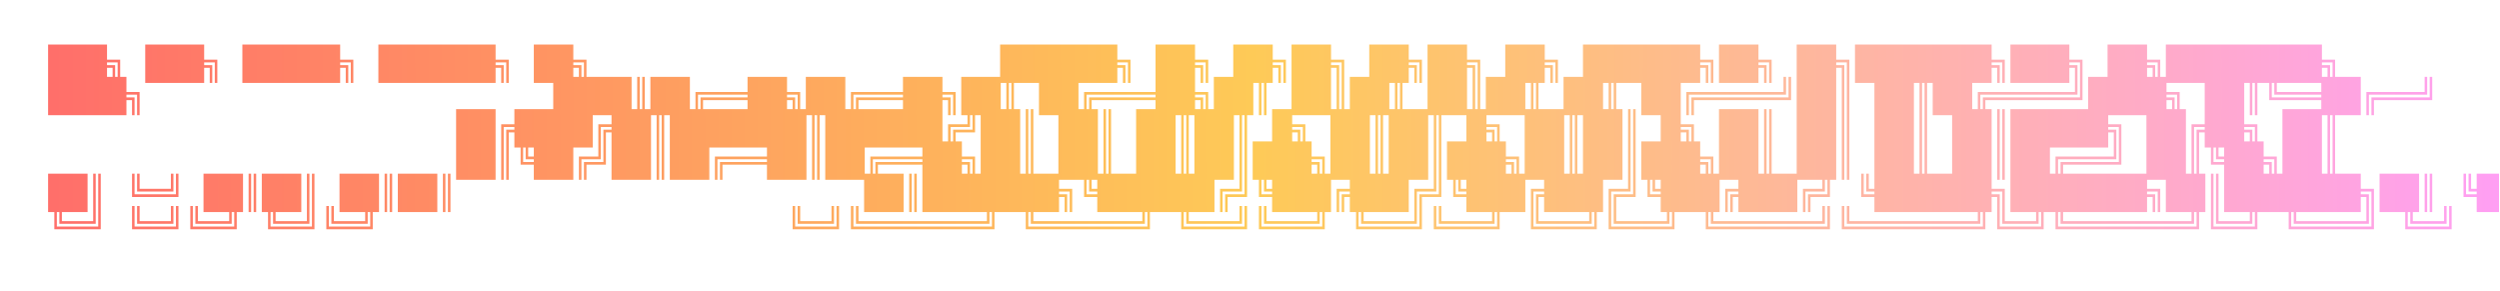
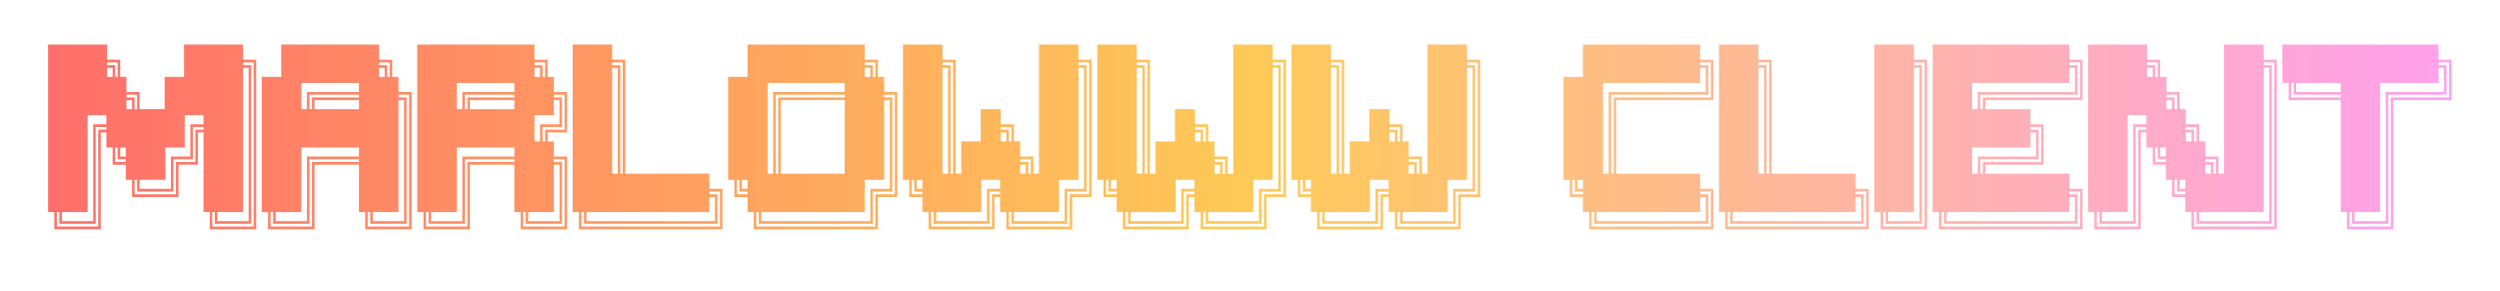
<svg xmlns="http://www.w3.org/2000/svg" width="1239" height="144" viewBox="0 0 1239 144" role="img" aria-label="Marlowww Client">
  <style>
        .fl {
            animation: fl 8s linear infinite
        }

        @keyframes fl {
            to {
                transform: translateX(-2478px)
            }
        }

        @media (prefers-reduced-motion:reduce) {

            .rv,
            .sh,
            .fl {
                animation: none
            }

            .sh {
                opacity: 0
            }
        }
    </style>
  <defs>
    <linearGradient id="g" gradientUnits="userSpaceOnUse" x1="24" y1="0" x2="1214.4" y2="0">
      <stop offset="0.000" stop-color="#ff6b6b" />
      <stop offset="0.500" stop-color="#feca57" />
      <stop offset="1.000" stop-color="#ff9ff3" />
    </linearGradient>
    <linearGradient id="gf" gradientUnits="userSpaceOnUse" x1="0" y1="0" x2="3717" y2="0">
      <stop offset="0.000" stop-color="#ff6b6b" />
      <stop offset="0.167" stop-color="#feca57" />
      <stop offset="0.333" stop-color="#ff9ff3" />
      <stop offset="0.500" stop-color="#feca57" />
      <stop offset="0.667" stop-color="#ff6b6b" />
      <stop offset="0.833" stop-color="#feca57" />
      <stop offset="1.000" stop-color="#ff9ff3" />
    </linearGradient>
    <linearGradient id="s" x1="0" y1="0" x2="1" y2="0">
      <stop offset="0" stop-color="#fff" stop-opacity="0" />
      <stop offset="0.5" stop-color="#fff" stop-opacity="0.85" />
      <stop offset="1" stop-color="#fff" stop-opacity="0" />
    </linearGradient>
    <clipPath id="t">
-       <text font-family="ui-monospace,SFMono-Regular,Menlo,Consolas,&quot;DejaVu Sans Mono&quot;,monospace" font-size="16" xml:space="preserve">
-         <tspan x="24" y="37.1" textLength="1190.4" lengthAdjust="spacingAndGlyphs">███╗ ███╗ █████╗ ██████╗ ██╗
-                     ██████╗ ██╗ ██╗██╗ ██╗██╗ ██╗ ██████╗██╗ ██╗███████╗███╗ ██╗████████╗</tspan>
-         <tspan x="24" y="53.1" textLength="1190.4" lengthAdjust="spacingAndGlyphs">████╗
-                     ████║██╔══██╗██╔══██╗██║ ██╔═══██╗██║ ██║██║ ██║██║ ██║ ██╔════╝██║ ██║██╔════╝████╗ ██║╚══██╔══╝
-                 </tspan>
-         <tspan x="24" y="69.1" textLength="1190.4" lengthAdjust="spacingAndGlyphs">
-                     ██╔████╔██║███████║██████╔╝██║ ██║ ██║██║ █╗ ██║██║ █╗ ██║██║ █╗ ██║ ██║ ██║ ██║█████╗ ██╔██╗ ██║
-                     ██║ </tspan>
-         <tspan x="24" y="85.1" textLength="1190.4" lengthAdjust="spacingAndGlyphs">
-                     ██║╚██╔╝██║██╔══██║██╔══██╗██║ ██║ ██║██║███╗██║██║███╗██║██║███╗██║ ██║ ██║ ██║██╔══╝ ██║╚██╗██║
-                     ██║ </tspan>
-         <tspan x="24" y="101.1" textLength="1190.4" lengthAdjust="spacingAndGlyphs">██║ ╚═╝ ██║██║ ██║██║
-                     ██║███████╗╚██████╔╝╚███╔███╔╝╚███╔███╔╝╚███╔███╔╝ ╚██████╗███████╗██║███████╗██║ ╚████║ ██║
-                 </tspan>
-         <tspan x="24" y="117.1" textLength="1190.4" lengthAdjust="spacingAndGlyphs">╚═╝ ╚═╝╚═╝ ╚═╝╚═╝
-                     ╚═╝╚══════╝ ╚═════╝ ╚══╝╚══╝ ╚══╝╚══╝ ╚══╝╚══╝ ╚═════╝╚══════╝╚═╝╚══════╝╚═╝ ╚═══╝ ╚═╝ </tspan>
+       <text font-family="ui-monospace,SFMono-Regular,Menlo,Consolas,&quot;DejaVu Sans Mono&quot;,monospace" font-size="16" xml:space="preserve" style="white-space:pre">
+         <tspan x="24" y="37.1" textLength="1190.4" lengthAdjust="spacingAndGlyphs">███╗   ███╗ █████╗ ██████╗ ██╗      ██████╗ ██╗    ██╗██╗    ██╗██╗    ██╗     ██████╗██╗     ██╗███████╗███╗   ██╗████████╗</tspan>
+         <tspan x="24" y="53.1" textLength="1190.4" lengthAdjust="spacingAndGlyphs">████╗ ████║██╔══██╗██╔══██╗██║     ██╔═══██╗██║    ██║██║    ██║██║    ██║    ██╔════╝██║     ██║██╔════╝████╗  ██║╚══██╔══╝</tspan>
+         <tspan x="24" y="69.1" textLength="1190.4" lengthAdjust="spacingAndGlyphs">██╔████╔██║███████║██████╔╝██║     ██║   ██║██║ █╗ ██║██║ █╗ ██║██║ █╗ ██║    ██║     ██║     ██║█████╗  ██╔██╗ ██║   ██║   </tspan>
+         <tspan x="24" y="85.1" textLength="1190.4" lengthAdjust="spacingAndGlyphs">██║╚██╔╝██║██╔══██║██╔══██╗██║     ██║   ██║██║███╗██║██║███╗██║██║███╗██║    ██║     ██║     ██║██╔══╝  ██║╚██╗██║   ██║   </tspan>
+         <tspan x="24" y="101.1" textLength="1190.4" lengthAdjust="spacingAndGlyphs">██║ ╚═╝ ██║██║  ██║██║  ██║███████╗╚██████╔╝╚███╔███╔╝╚███╔███╔╝╚███╔███╔╝    ╚██████╗███████╗██║███████╗██║ ╚████║   ██║   </tspan>
+         <tspan x="24" y="117.1" textLength="1190.4" lengthAdjust="spacingAndGlyphs">╚═╝     ╚═╝╚═╝  ╚═╝╚═╝  ╚═╝╚══════╝ ╚═════╝  ╚══╝╚══╝  ╚══╝╚══╝  ╚══╝╚══╝      ╚═════╝╚══════╝╚═╝╚══════╝╚═╝  ╚═══╝   ╚═╝   </tspan>
      </text>
    </clipPath>
    <clipPath id="r">
      <rect class="rv" x="0" y="0" width="1239" height="144" />
    </clipPath>
  </defs>
  <g clip-path="url(#r)">
    <g clip-path="url(#t)">
      <rect class="fl" x="0" y="0" width="3717" height="144" fill="url(#gf)" />
    </g>
  </g>
</svg>
